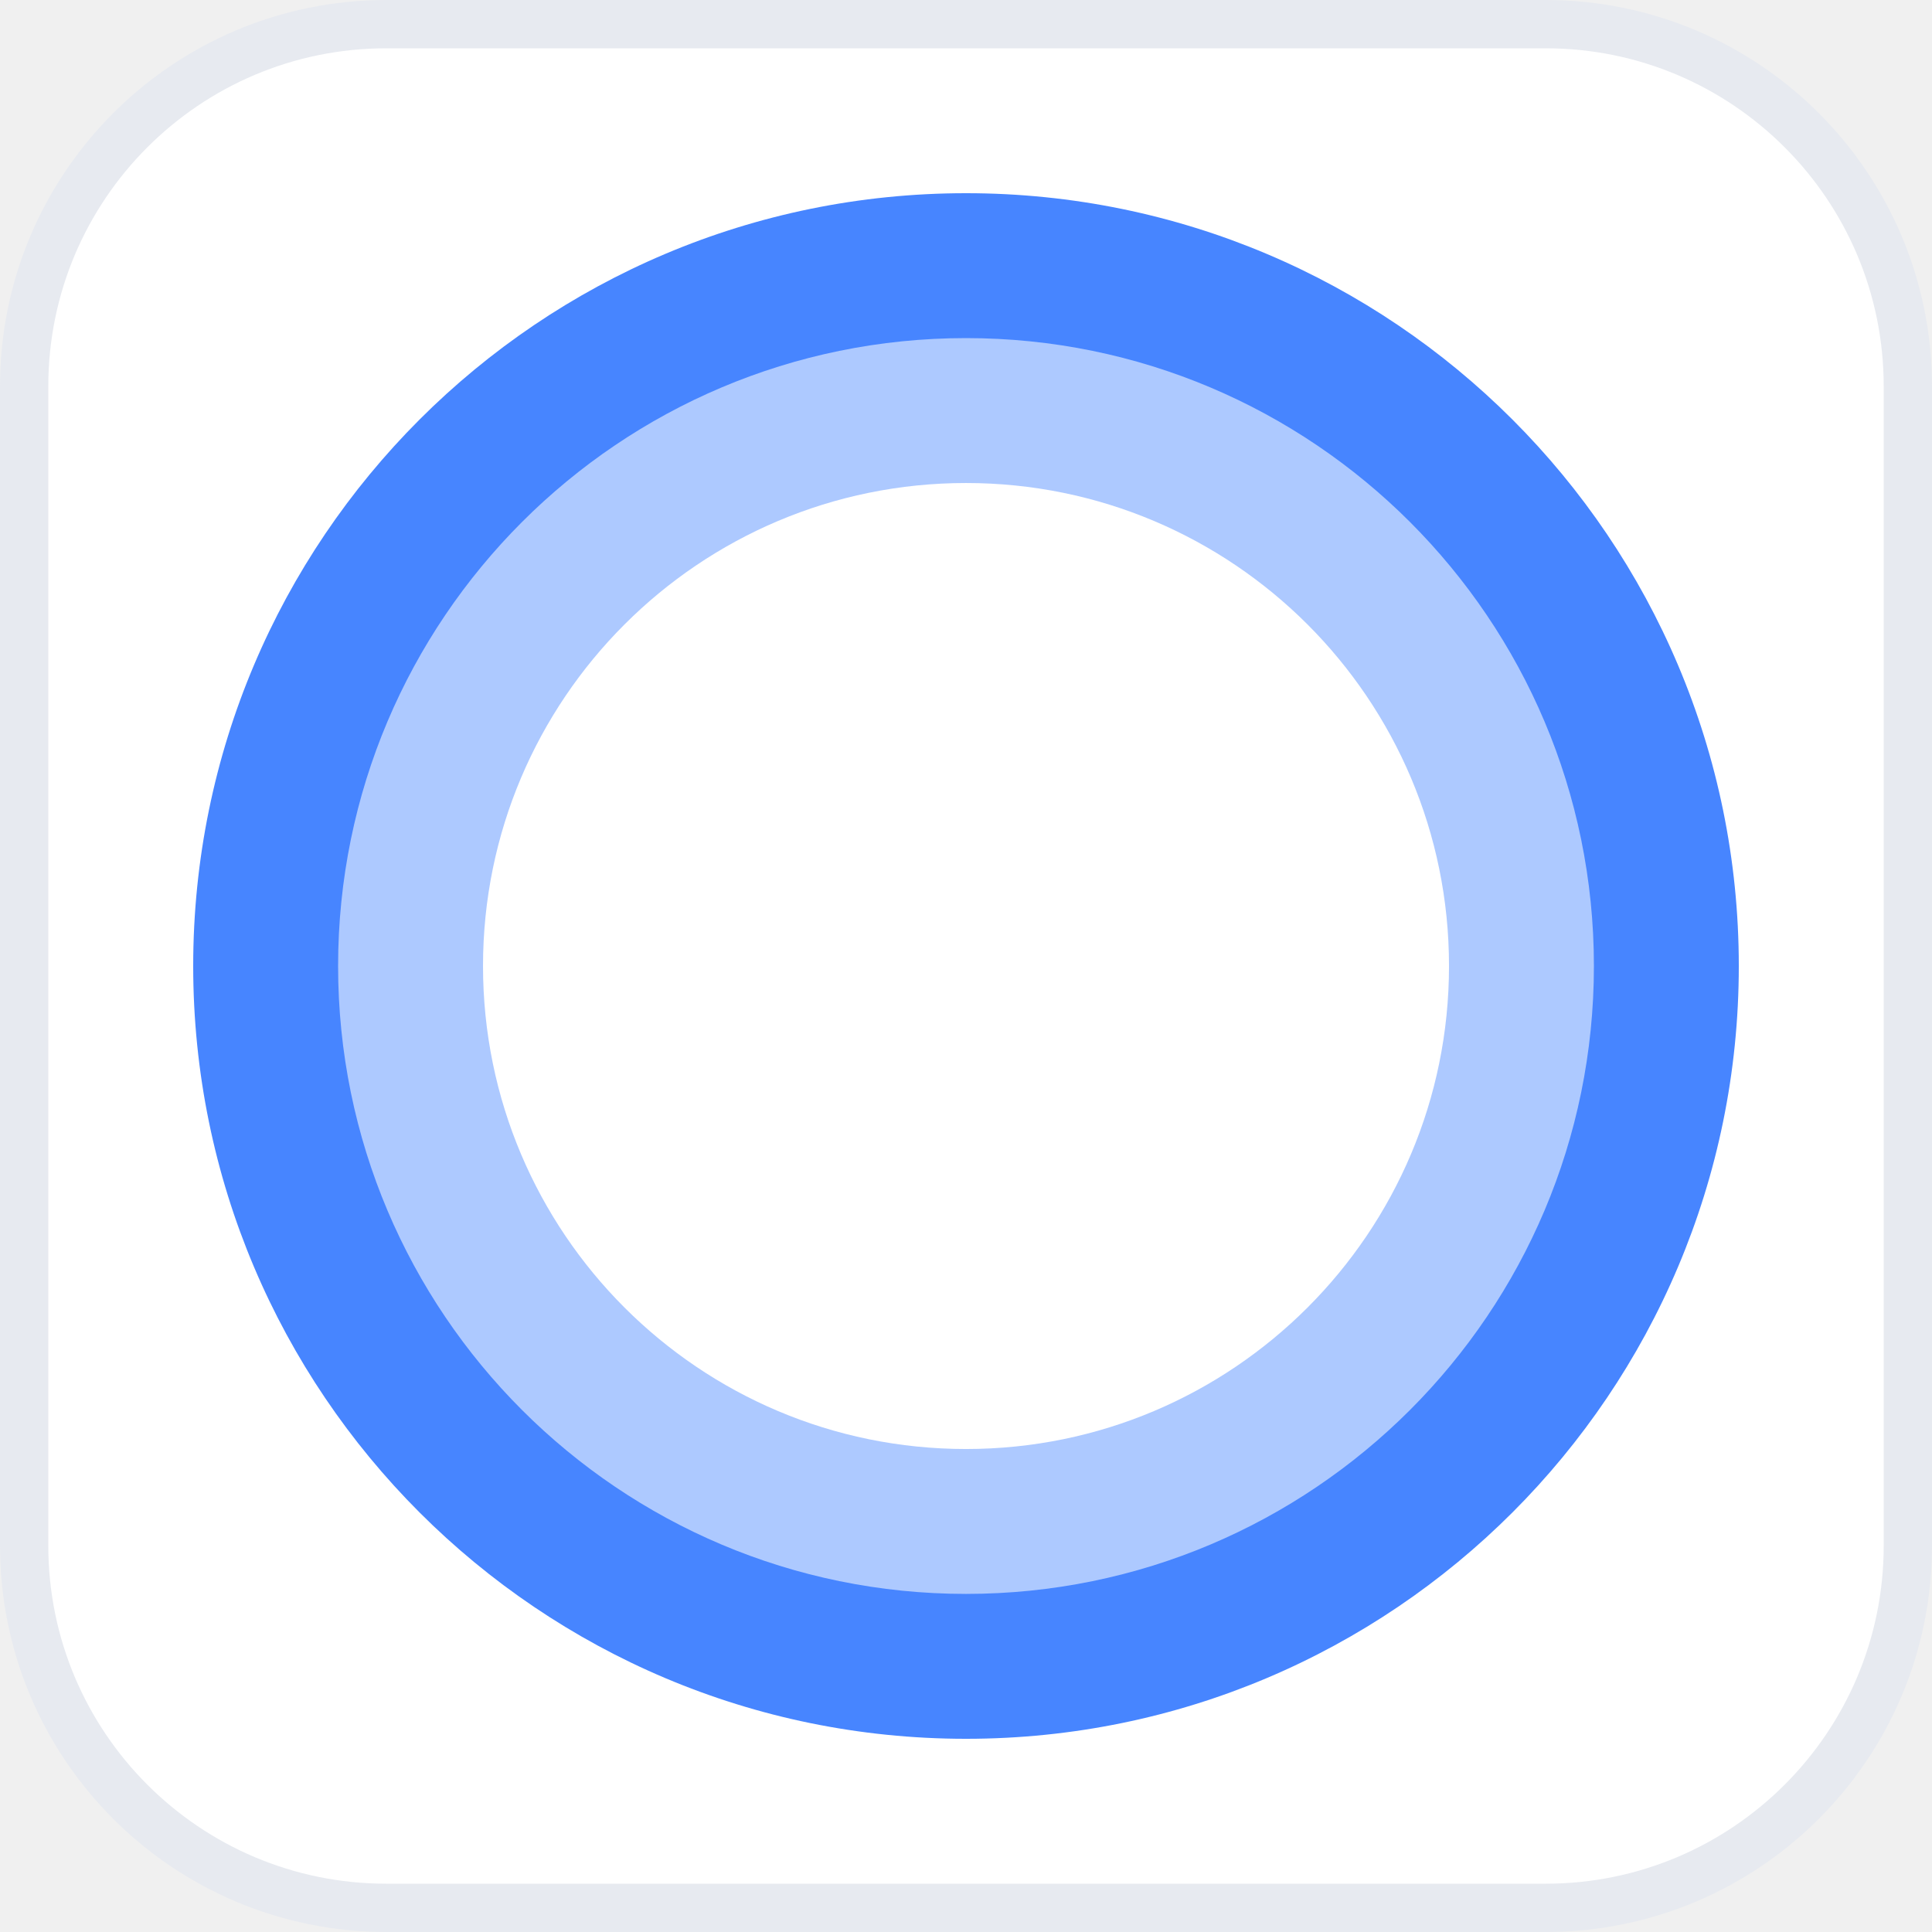
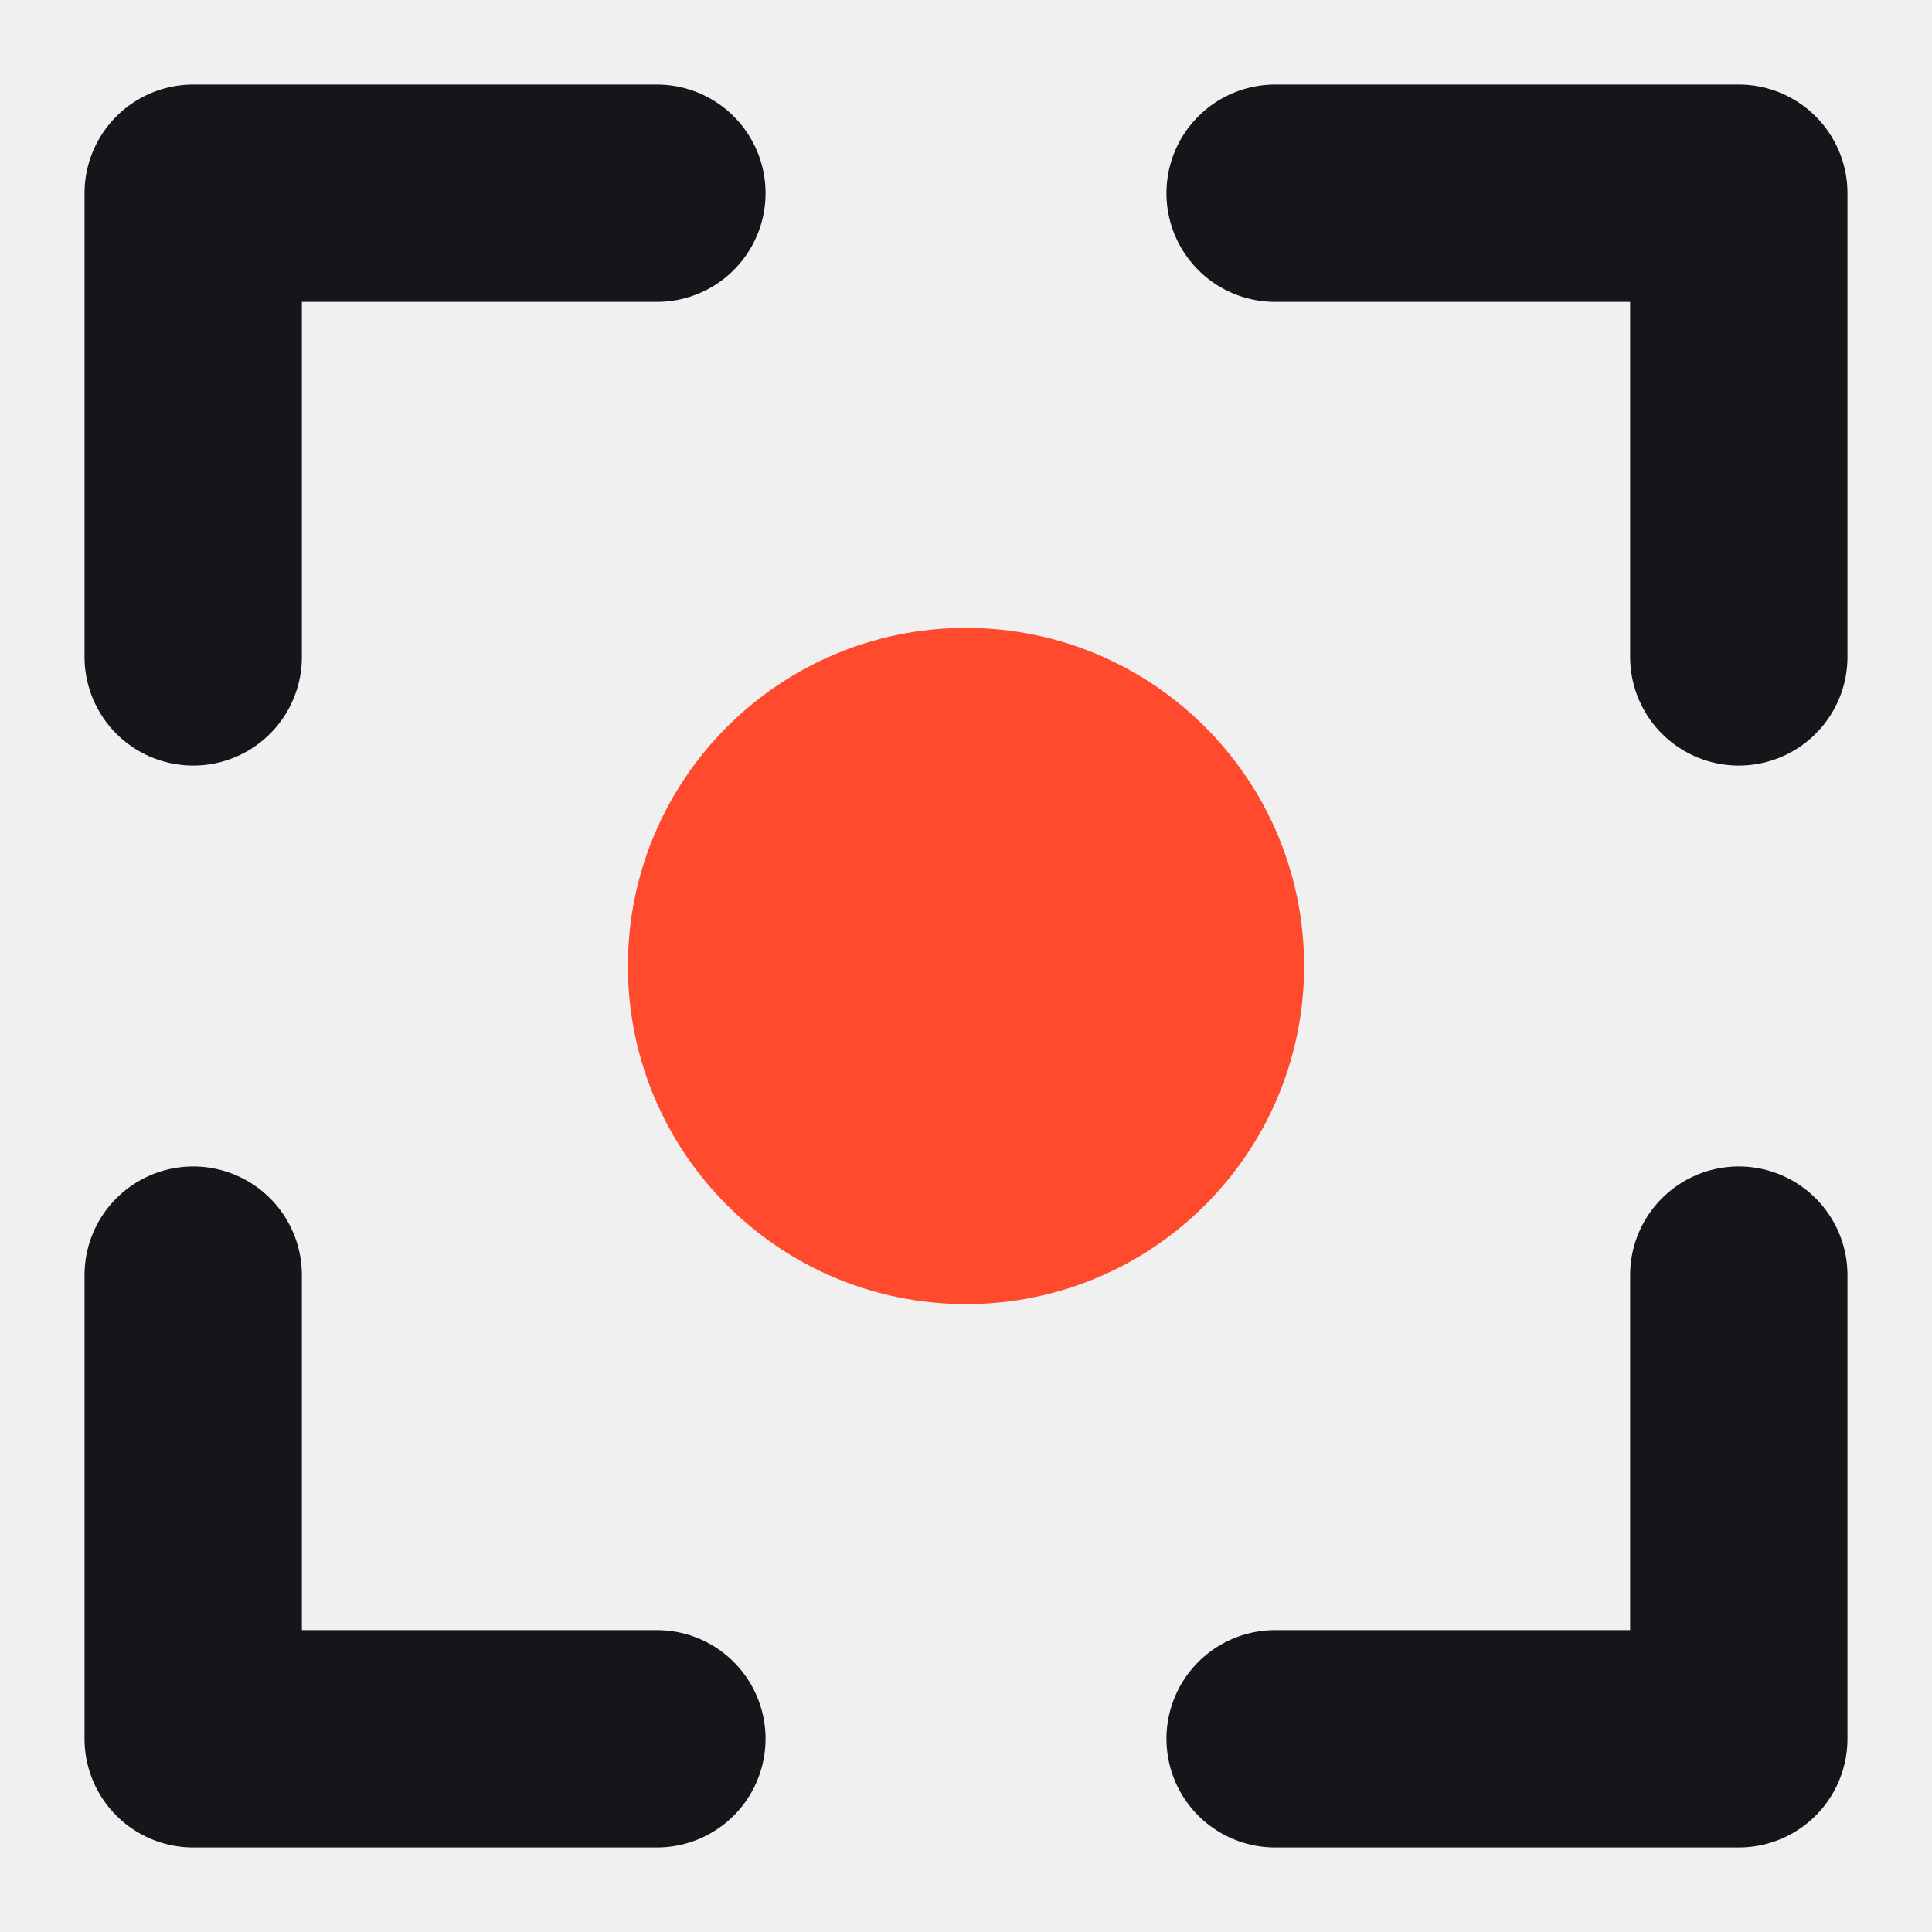
- <svg xmlns="http://www.w3.org/2000/svg" width="1631" height="1631" viewBox="0 0 1631 1631" fill="none">
-   <rect x="20.387" y="20.387" width="1590.23" height="1590.23" rx="305.813" fill="white" />
-   <rect x="20.387" y="20.387" width="1590.23" height="1590.23" rx="305.813" stroke="#E7EAF0" stroke-width="40.775" />
-   <path d="M815.501 1467.9C1175.81 1467.9 1467.9 1175.81 1467.9 815.501C1467.9 455.191 1175.81 163.101 815.501 163.101C455.191 163.101 163.101 455.191 163.101 815.501C163.101 1175.81 455.191 1467.9 815.501 1467.9Z" fill="#4785FF" />
-   <path d="M815.503 1345.58C1108.25 1345.58 1345.58 1108.26 1345.58 815.504C1345.58 522.747 1108.25 285.426 815.503 285.426C522.746 285.426 285.425 522.753 285.425 815.504C285.425 1108.26 522.752 1345.58 815.503 1345.58Z" fill="#ADC9FF" />
-   <path d="M815.507 1223.26C1040.7 1223.26 1223.26 1040.7 1223.26 815.506C1223.26 590.312 1040.7 407.759 815.507 407.759C590.313 407.759 407.76 590.312 407.76 815.506C407.76 1040.7 590.313 1223.26 815.507 1223.26Z" fill="white" />
+ <svg xmlns="http://www.w3.org/2000/svg" viewBox="0 0 40 40" fill="none">
+   <g stroke="#14161A" stroke-width="4.5" stroke-linecap="round" stroke-linejoin="round">
+     <path d="M13.6 4H4V13.6" />
+     <path d="M26.4 4H36V13.6" />
+     <path d="M13.6 36H4V26.4" />
+     <path d="M26.4 36H36V26.4" />
+   </g>
+   <circle cx="20" cy="20" r="7" fill="#FF4A2E" />
</svg>
